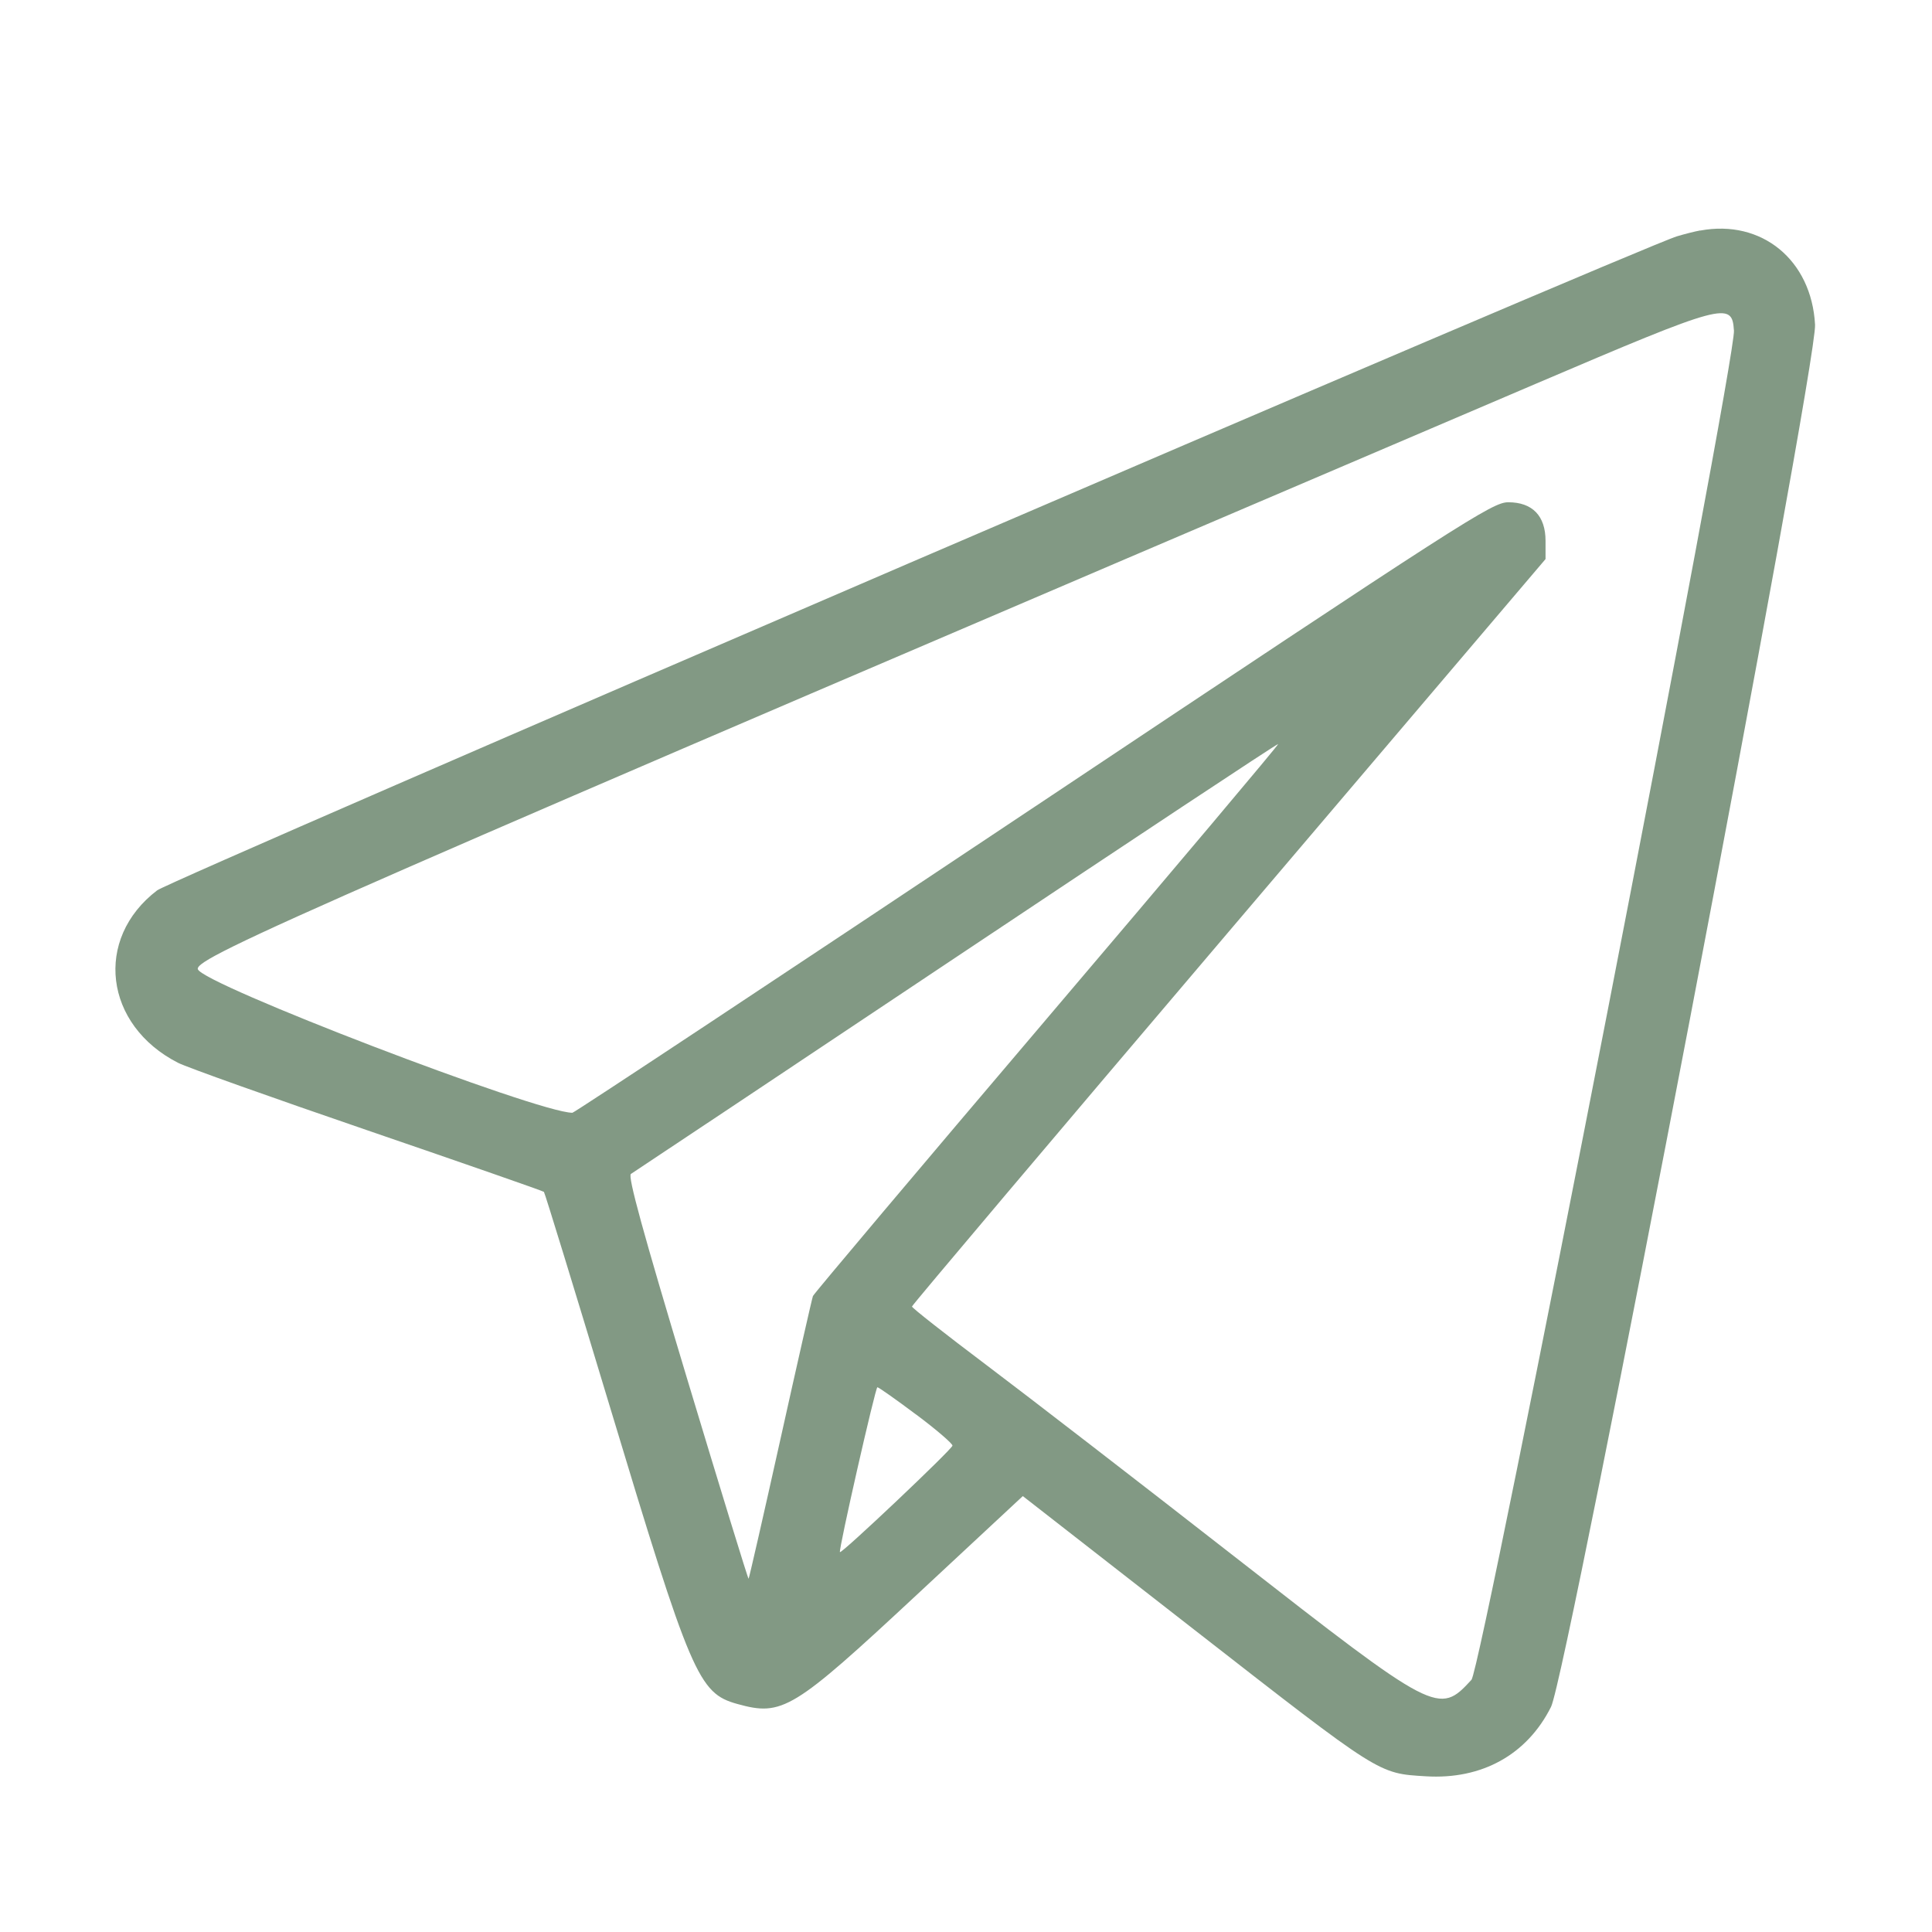
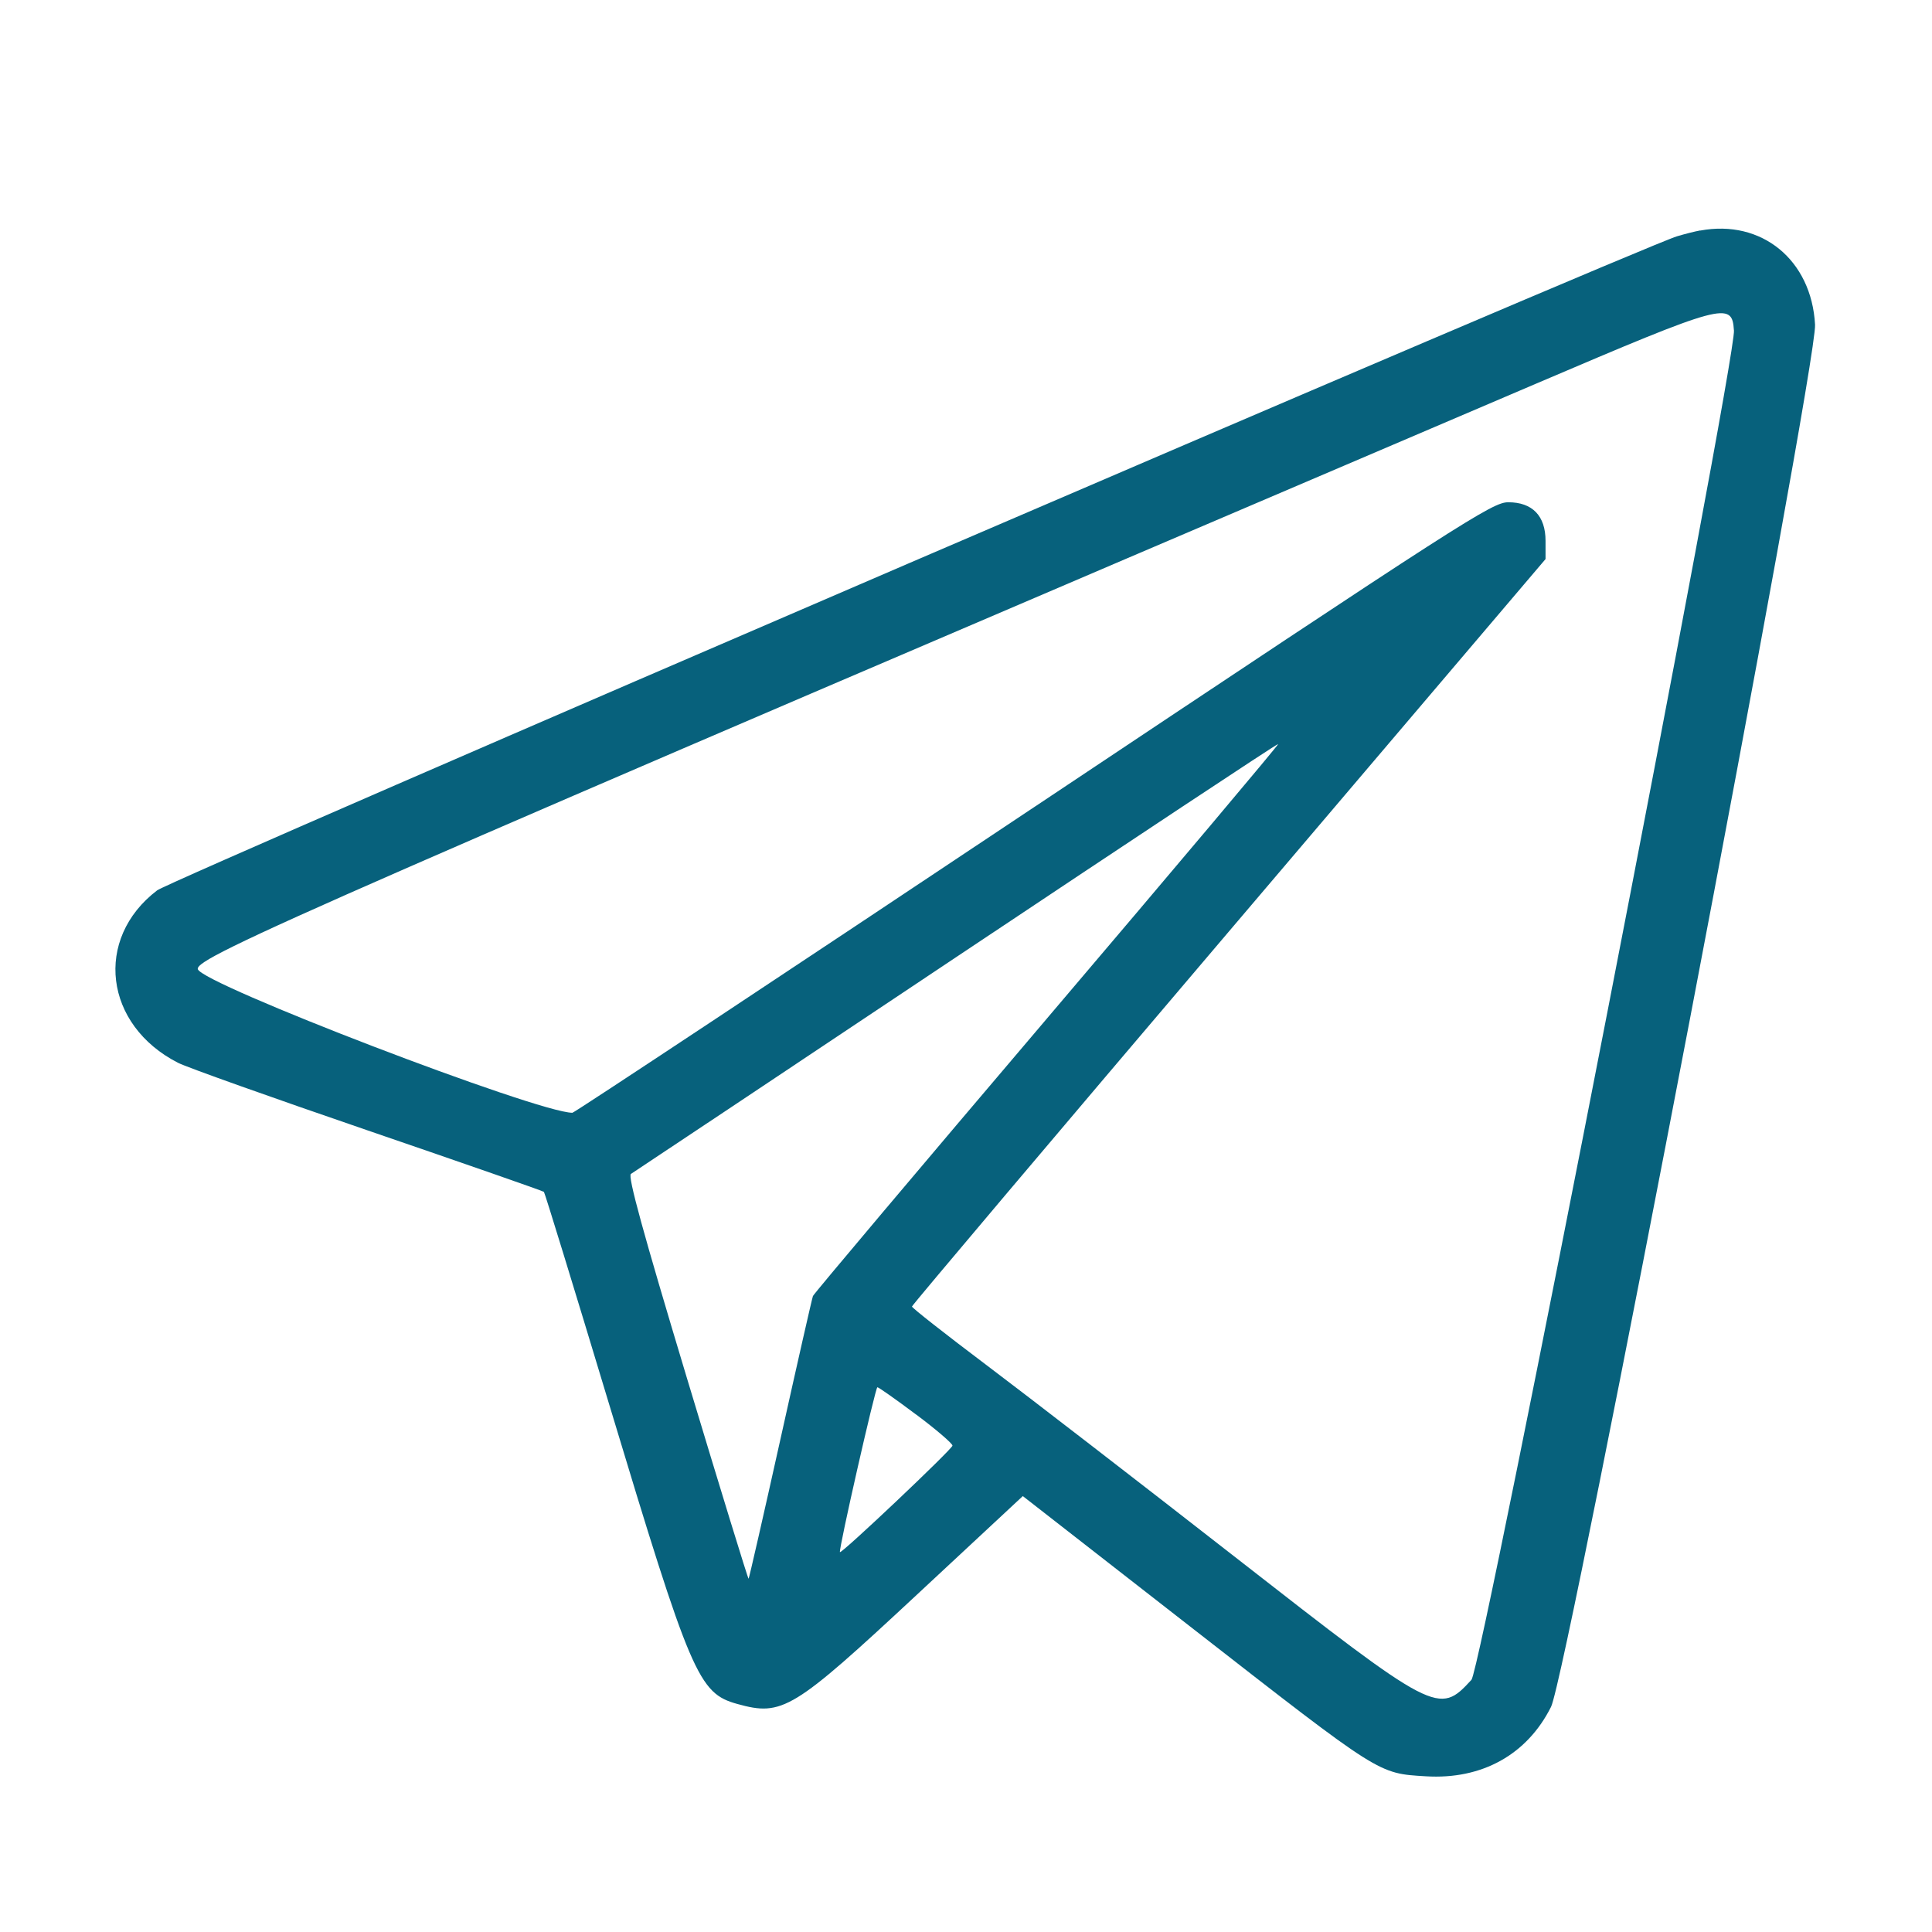
<svg xmlns="http://www.w3.org/2000/svg" version="1.1" width="32" height="32" viewBox="0 0 32 32">
-   <path fill="#829984" d="M28.16 3.817c-0.088 0.016-0.261 0.060-0.384 0.097-0.6 0.179-24.934 10.651-25.173 10.833-1.052 0.802-0.878 2.232 0.347 2.857 0.142 0.073 1.558 0.577 3.145 1.121s2.899 1.001 2.914 1.016c0.015 0.015 0.499 1.592 1.076 3.504 1.362 4.517 1.483 4.799 2.127 4.978 0.748 0.208 0.921 0.102 2.978-1.813l1.751-1.63 2.847 2.219c3.093 2.41 3.035 2.373 3.828 2.422 0.928 0.057 1.676-0.357 2.074-1.15 0.268-0.534 4.409-22.215 4.373-22.893-0.058-1.072-0.884-1.749-1.903-1.559zM28.72 5.472c0.033 0.514-4.179 22.168-4.348 22.351-0.542 0.589-0.581 0.568-3.93-2.045-1.581-1.234-3.43-2.661-4.107-3.171s-1.231-0.945-1.23-0.967c0.001-0.022 2.362-2.816 5.248-6.21l5.246-6.17v-0.302c0-0.414-0.218-0.639-0.617-0.639-0.264 0-0.71 0.287-7.863 5.056-4.171 2.781-7.608 5.056-7.638 5.056-0.576 0-6.159-2.141-6.205-2.38-0.038-0.197 1.897-1.043 22.163-9.695 3.12-1.332 3.25-1.367 3.28-0.885zM17.342 16.868c-2.118 2.491-3.862 4.56-3.877 4.598s-0.257 1.104-0.538 2.369-0.519 2.306-0.528 2.314c-0.009 0.008-0.468-1.487-1.021-3.322-0.73-2.424-0.984-3.35-0.928-3.383 0.042-0.025 2.467-1.642 5.389-3.592s5.321-3.539 5.332-3.529c0.011 0.010-1.712 2.055-3.83 4.546zM15.173 23.428c0.332 0.248 0.603 0.481 0.603 0.516 0 0.055-1.838 1.795-1.864 1.764s0.588-2.731 0.62-2.731c0.021 0 0.309 0.203 0.641 0.452z" />
+   <path fill="#07617c" d="M28.16 3.817c-0.088 0.016-0.261 0.060-0.384 0.097-0.6 0.179-24.934 10.651-25.173 10.833-1.052 0.802-0.878 2.232 0.347 2.857 0.142 0.073 1.558 0.577 3.145 1.121s2.899 1.001 2.914 1.016c0.015 0.015 0.499 1.592 1.076 3.504 1.362 4.517 1.483 4.799 2.127 4.978 0.748 0.208 0.921 0.102 2.978-1.813l1.751-1.63 2.847 2.219c3.093 2.41 3.035 2.373 3.828 2.422 0.928 0.057 1.676-0.357 2.074-1.15 0.268-0.534 4.409-22.215 4.373-22.893-0.058-1.072-0.884-1.749-1.903-1.559zM28.72 5.472c0.033 0.514-4.179 22.168-4.348 22.351-0.542 0.589-0.581 0.568-3.93-2.045-1.581-1.234-3.43-2.661-4.107-3.171s-1.231-0.945-1.23-0.967c0.001-0.022 2.362-2.816 5.248-6.21l5.246-6.17v-0.302c0-0.414-0.218-0.639-0.617-0.639-0.264 0-0.71 0.287-7.863 5.056-4.171 2.781-7.608 5.056-7.638 5.056-0.576 0-6.159-2.141-6.205-2.38-0.038-0.197 1.897-1.043 22.163-9.695 3.12-1.332 3.25-1.367 3.28-0.885zM17.342 16.868c-2.118 2.491-3.862 4.56-3.877 4.598s-0.257 1.104-0.538 2.369-0.519 2.306-0.528 2.314c-0.009 0.008-0.468-1.487-1.021-3.322-0.73-2.424-0.984-3.35-0.928-3.383 0.042-0.025 2.467-1.642 5.389-3.592s5.321-3.539 5.332-3.529c0.011 0.010-1.712 2.055-3.83 4.546zM15.173 23.428c0.332 0.248 0.603 0.481 0.603 0.516 0 0.055-1.838 1.795-1.864 1.764s0.588-2.731 0.62-2.731c0.021 0 0.309 0.203 0.641 0.452z" />
</svg>
